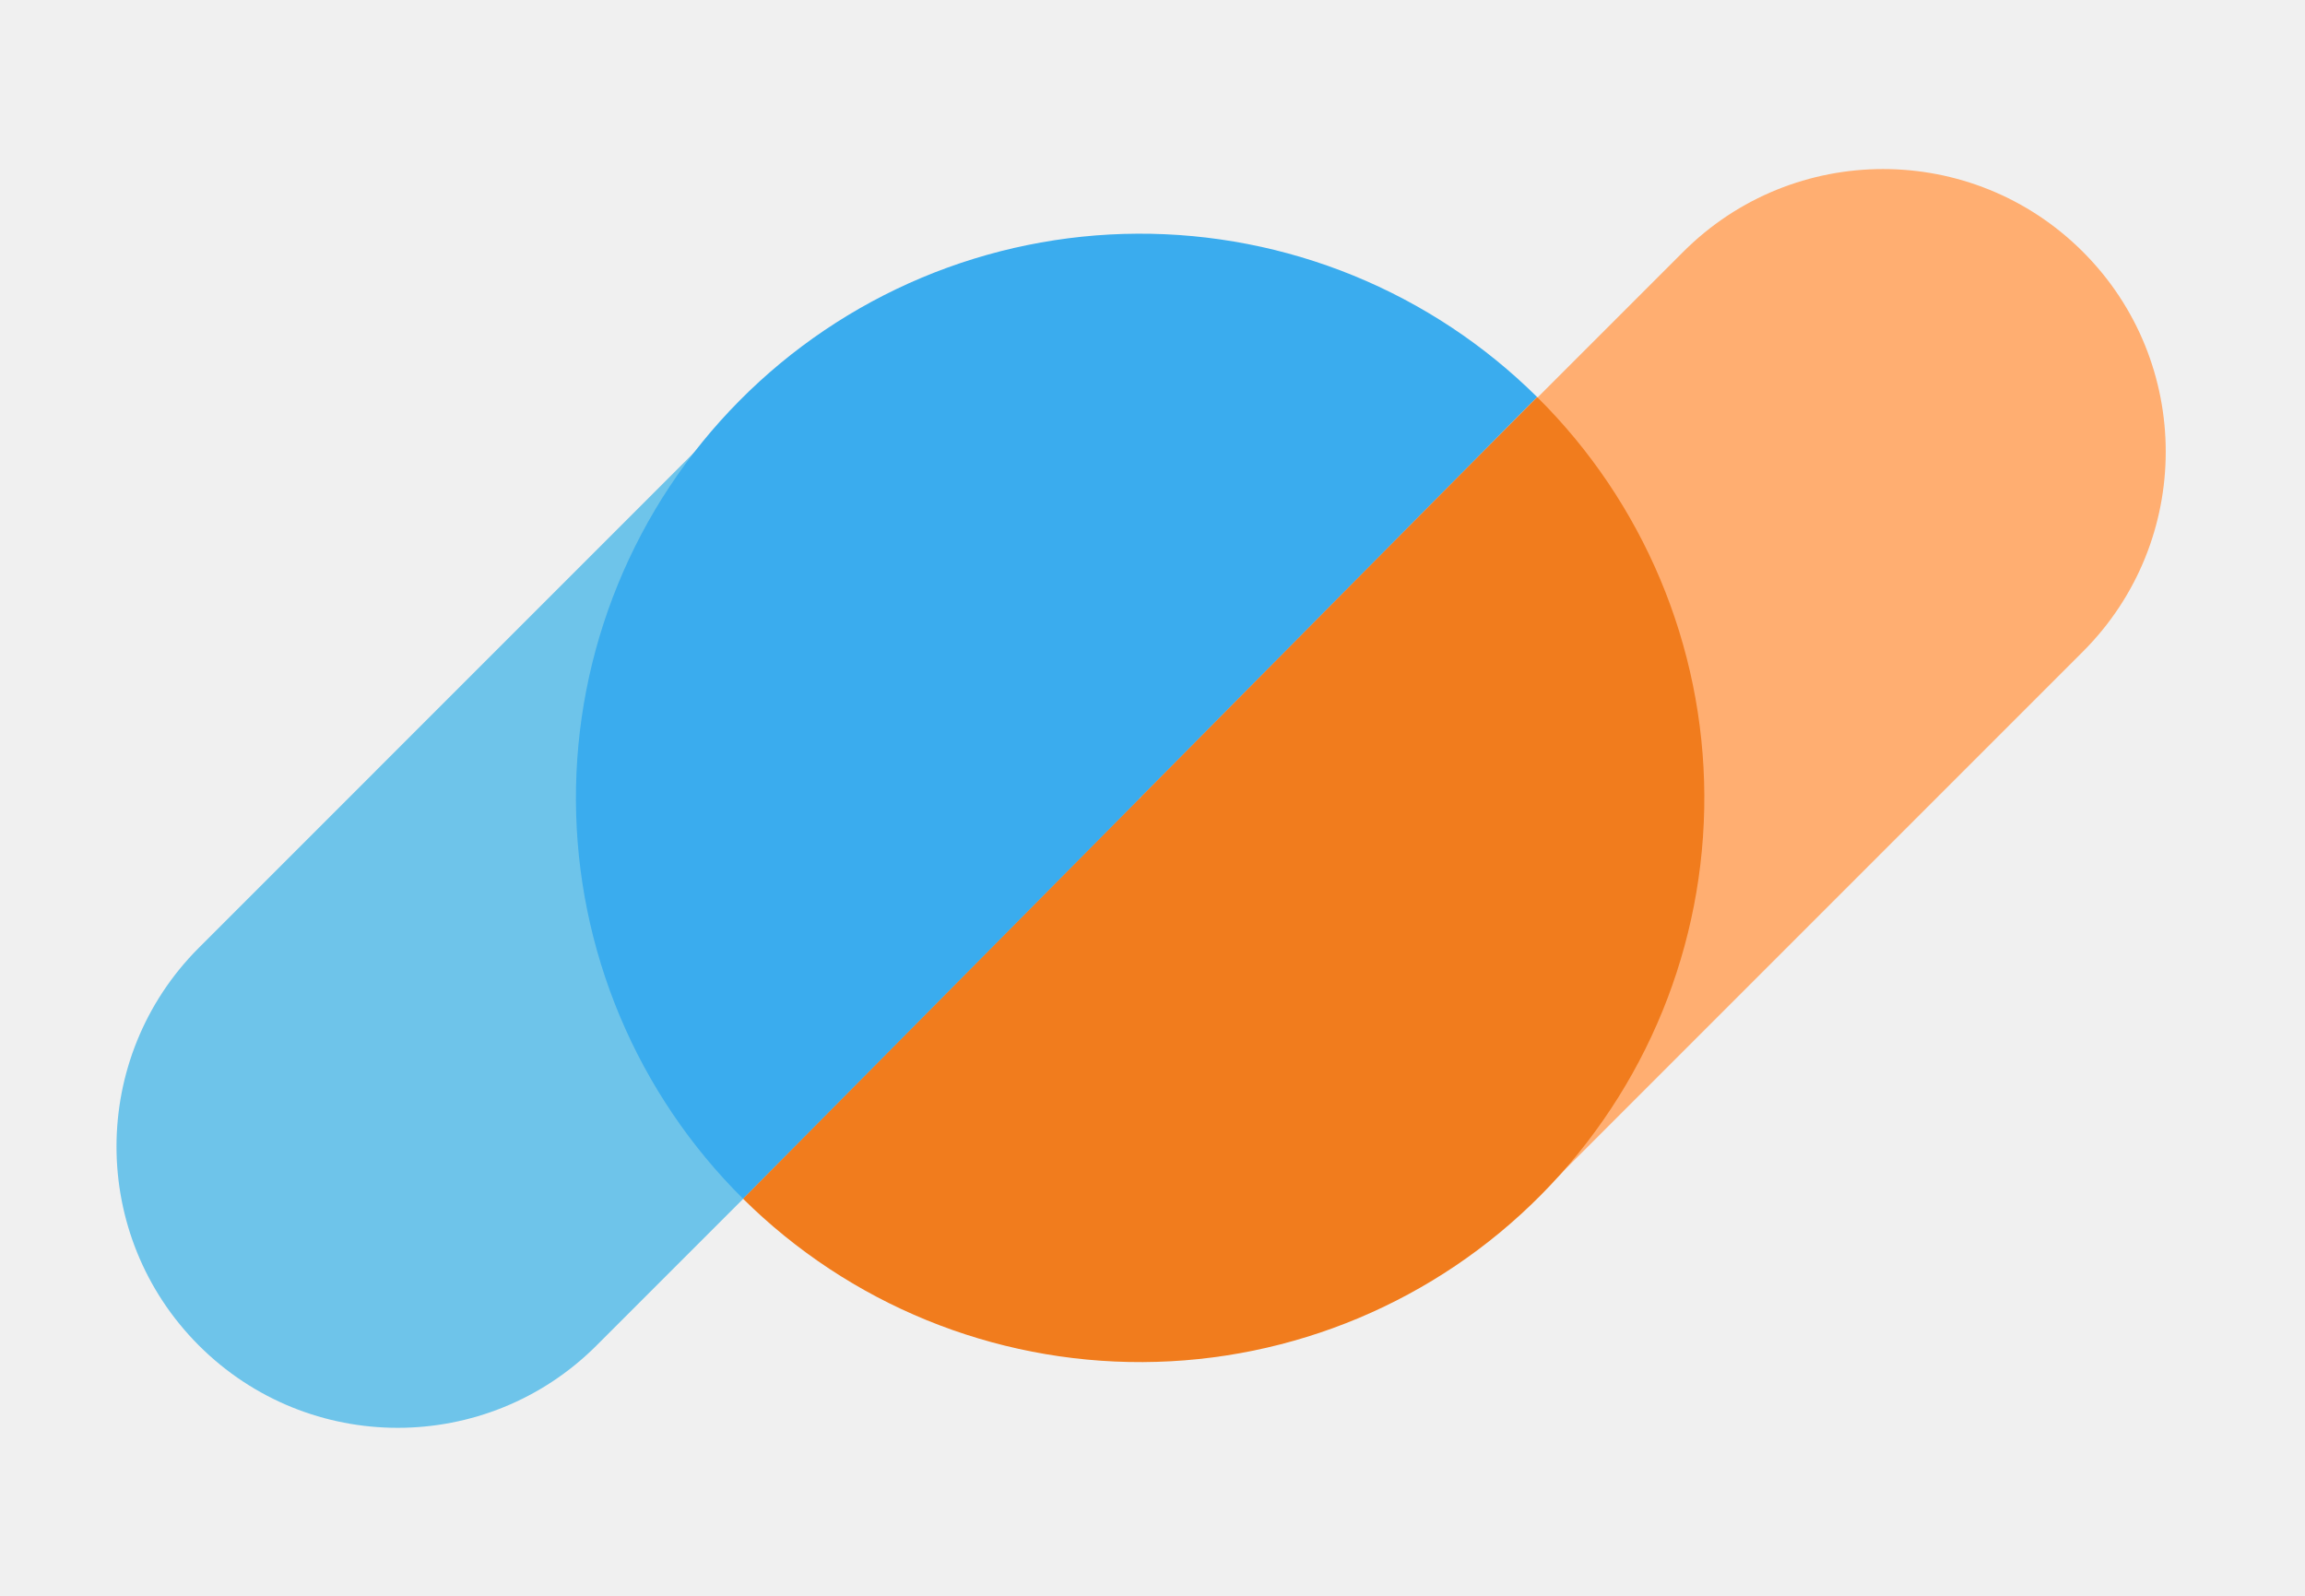
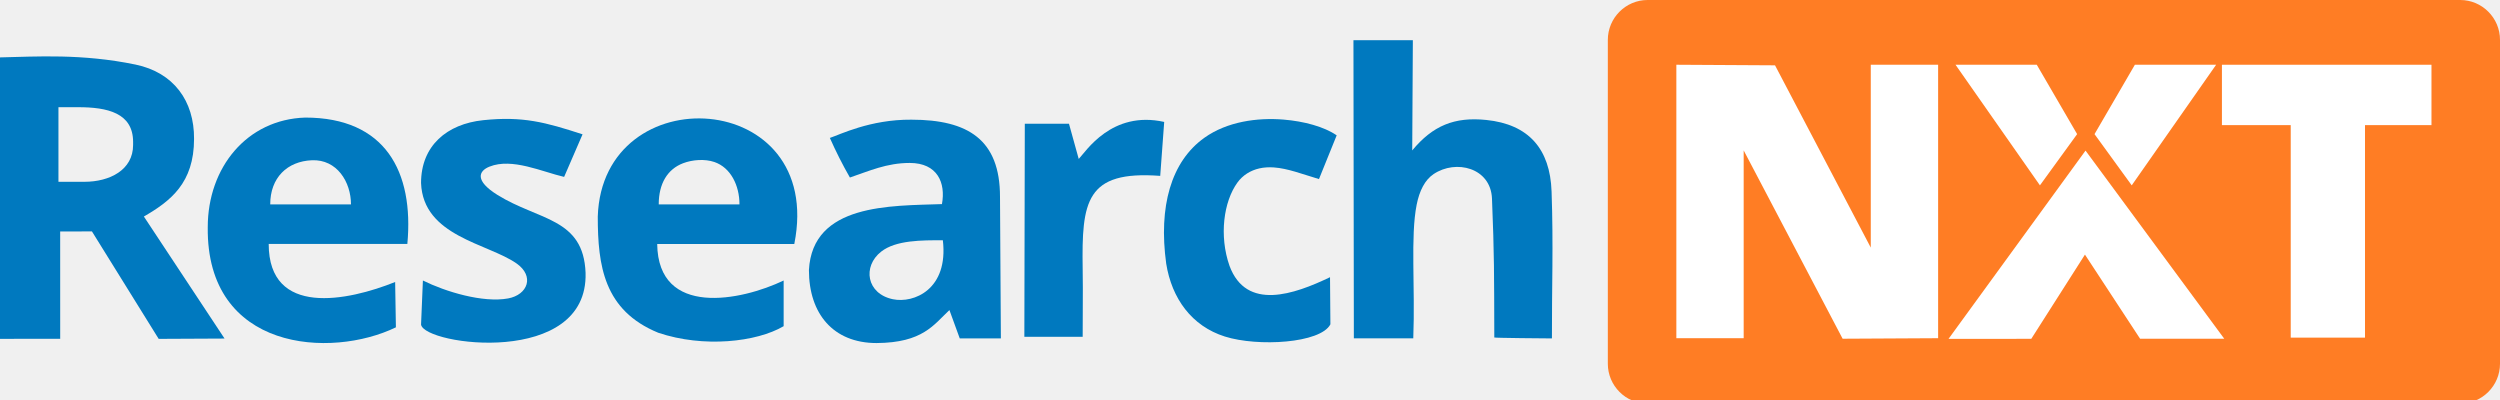
- <svg xmlns="http://www.w3.org/2000/svg" width="65" height="45" viewBox="0 0 65 45" fill="none">
-   <path d="M47.466 7.102C50.578 3.989 55.625 3.989 58.738 7.102V7.102C61.851 10.214 61.851 15.261 58.738 18.374L43.404 33.708L32.131 22.436L47.466 7.102Z" fill="#FFAE71" />
-   <path d="M16.823 37.941C13.726 41.038 8.705 41.038 5.608 37.941V37.941C2.511 34.844 2.511 29.823 5.608 26.726L20.97 11.363L32.186 22.579L16.823 37.941Z" fill="#6EC4EA" />
-   <path d="M43.347 11.197C41.863 9.726 40.104 8.563 38.169 7.772C36.236 6.982 34.165 6.58 32.075 6.59C29.986 6.6 27.919 7.022 25.993 7.83C24.066 8.639 22.318 9.819 20.848 11.304C19.377 12.788 18.214 14.548 17.423 16.482C16.633 18.416 16.231 20.487 16.241 22.576C16.251 24.665 16.672 26.732 17.481 28.659C18.29 30.585 19.47 32.333 20.954 33.804L32.151 22.5L43.347 11.197Z" fill="#3AACEE" />
-   <path d="M20.954 33.804C23.952 36.773 28.007 38.43 32.227 38.41C36.446 38.39 40.485 36.695 43.455 33.697C46.424 30.699 48.081 26.644 48.061 22.424C48.041 18.205 46.345 14.166 43.347 11.197L32.151 22.5L20.954 33.804Z" fill="#F17C1D" />
+ <svg xmlns="http://www.w3.org/2000/svg" width="100" height="16" viewBox="0 0 100 16" fill="none">
+   <g clip-path="url(#clip0_62_33)">
+     <path fill-rule="evenodd" clip-rule="evenodd" d="M65.902 0H98.41C99.285 0 100 0.718 100 1.595V14.55C100 15.427 99.285 16.145 98.41 16.145H65.902C65.028 16.145 64.313 15.427 64.313 14.55V1.595C64.313 0.718 65.028 0 65.902 0Z" fill="#FF7D24" />
+     <path fill-rule="evenodd" clip-rule="evenodd" d="M67.054 2.59L71.001 2.613L74.831 9.904V2.59H77.525V13.528L73.705 13.549L69.747 6.016V13.528H67.054V2.59Z" fill="white" />
+     <path fill-rule="evenodd" clip-rule="evenodd" d="M77.941 13.555L81.251 13.553L83.398 10.184L85.604 13.55L88.97 13.549L83.421 6.024L77.941 13.555Z" fill="white" />
+     <path fill-rule="evenodd" clip-rule="evenodd" d="M78.221 2.59H81.471L83.085 5.365L81.597 7.414L78.221 2.59Z" fill="white" />
+     <path fill-rule="evenodd" clip-rule="evenodd" d="M88.645 2.59H85.395L83.781 5.365L85.269 7.414L88.645 2.59Z" fill="white" />
+     <path fill-rule="evenodd" clip-rule="evenodd" d="M88.877 2.59H97.259V5.005H94.6V13.505H91.629V5.005H88.877V2.59Z" fill="white" />
+     <path fill-rule="evenodd" clip-rule="evenodd" d="M0 2.296V13.554L2.408 13.551L2.407 9.258L3.678 9.257L6.347 13.555L8.982 13.542L5.755 8.661C6.824 8.042 7.762 7.319 7.762 5.556C7.773 4.031 6.939 2.898 5.421 2.583C3.278 2.139 1.455 2.264 0 2.296ZM2.338 7.272H3.374C4.393 7.272 5.324 6.794 5.324 5.8V5.678C5.324 4.516 4.291 4.288 3.13 4.288H2.338V7.272Z" fill="#0079BF" />
+     <path fill-rule="evenodd" clip-rule="evenodd" d="M54.154 13.534H56.531C56.611 11.481 56.413 9.455 56.667 8.185C56.777 7.634 56.992 7.199 57.346 6.962C58.241 6.364 59.625 6.712 59.679 7.936C59.772 10.203 59.765 10.948 59.772 13.5C59.772 13.518 61.838 13.537 62.077 13.537C62.071 11.578 62.139 9.796 62.063 7.658C62.003 5.958 61.148 4.971 59.448 4.798C58.178 4.668 57.312 5.024 56.489 6.017L56.514 1.608H54.138L54.154 13.534Z" fill="#0079BF" />
+     <path fill-rule="evenodd" clip-rule="evenodd" d="M33.194 5.517C33.44 6.068 33.696 6.578 33.996 7.101C34.764 6.841 35.468 6.518 36.389 6.518C37.492 6.518 37.836 7.304 37.678 8.164C35.625 8.236 32.499 8.137 32.357 10.803C32.357 12.548 33.33 13.722 35.063 13.722C36.913 13.71 37.35 12.989 37.977 12.403L38.39 13.536H40.035L40 7.871C40 5.592 38.73 4.787 36.453 4.787C34.802 4.775 33.586 5.39 33.194 5.517ZM35.715 11.969C36.553 12.144 37.946 11.575 37.714 9.61C36.88 9.61 35.84 9.601 35.247 10.065C34.493 10.657 34.658 11.748 35.715 11.969Z" fill="#0079BF" />
+     <path fill-rule="evenodd" clip-rule="evenodd" d="M8.31 9.088C8.251 14.05 13.24 14.354 15.836 13.093L15.806 11.28C13.912 12.04 10.748 12.695 10.748 9.758H16.294C16.562 6.862 15.409 4.703 12.211 4.703C9.88 4.775 8.31 6.695 8.31 9.088ZM10.809 8.175H14.039C14.039 7.276 13.476 6.37 12.479 6.41C11.486 6.451 10.809 7.11 10.809 8.175Z" fill="#0079BF" />
+     <path fill-rule="evenodd" clip-rule="evenodd" d="M23.911 8.663C23.911 10.623 24.153 12.418 26.33 13.31C28.143 13.921 30.263 13.685 31.346 13.047V11.22C29.658 12.03 26.323 12.714 26.288 9.759H31.772C33.019 3.515 24.09 3.027 23.911 8.663ZM26.349 8.175H29.579C29.579 7.422 29.231 6.704 28.574 6.48C28.189 6.349 27.695 6.387 27.321 6.53C26.697 6.769 26.349 7.346 26.349 8.175Z" fill="#0079BF" />
+     <path fill-rule="evenodd" clip-rule="evenodd" d="M16.842 7.322C16.925 9.454 19.502 9.73 20.659 10.536C21.392 11.048 21.111 11.791 20.325 11.937C19.318 12.123 17.816 11.668 16.916 11.22L16.842 12.985C16.982 13.813 23.531 14.693 23.423 10.915C23.34 8.711 21.552 8.827 19.897 7.796C18.982 7.226 19.142 6.84 19.578 6.666C20.484 6.302 21.683 6.872 22.565 7.076L23.302 5.373C21.823 4.891 20.914 4.642 19.33 4.807C17.876 4.959 16.842 5.828 16.842 7.322Z" fill="#0079BF" />
+     <path fill-rule="evenodd" clip-rule="evenodd" d="M53.216 12.973L53.201 11.088C51.769 11.775 49.854 12.45 49.18 10.633C48.759 9.428 48.945 8.065 49.497 7.302C49.71 7.008 50.018 6.818 50.37 6.737C50.56 6.693 50.758 6.684 50.953 6.697C51.511 6.736 52.091 6.964 52.759 7.163L53.467 5.414C52.968 5.068 52.16 4.851 51.349 4.784C50.291 4.697 49.087 4.863 48.179 5.508C46.836 6.463 46.337 8.27 46.648 10.544C46.871 11.94 47.668 13.042 48.993 13.461C50.317 13.88 52.821 13.732 53.216 12.973Z" fill="#0079BF" />
+     <path fill-rule="evenodd" clip-rule="evenodd" d="M43.149 6.358L42.759 4.95H40.992L40.974 13.473L43.307 13.472C43.303 12.469 43.324 11.856 43.307 10.761C43.265 8.053 43.428 6.813 46.409 7.035L46.568 4.877C44.46 4.407 43.43 6.071 43.149 6.358Z" fill="#0079BF" />
+   </g>
+   <defs>
+     <clipPath id="clip0_62_33">
+       <rect width="100" height="16" fill="white" />
+     </clipPath>
+   </defs>
</svg>
